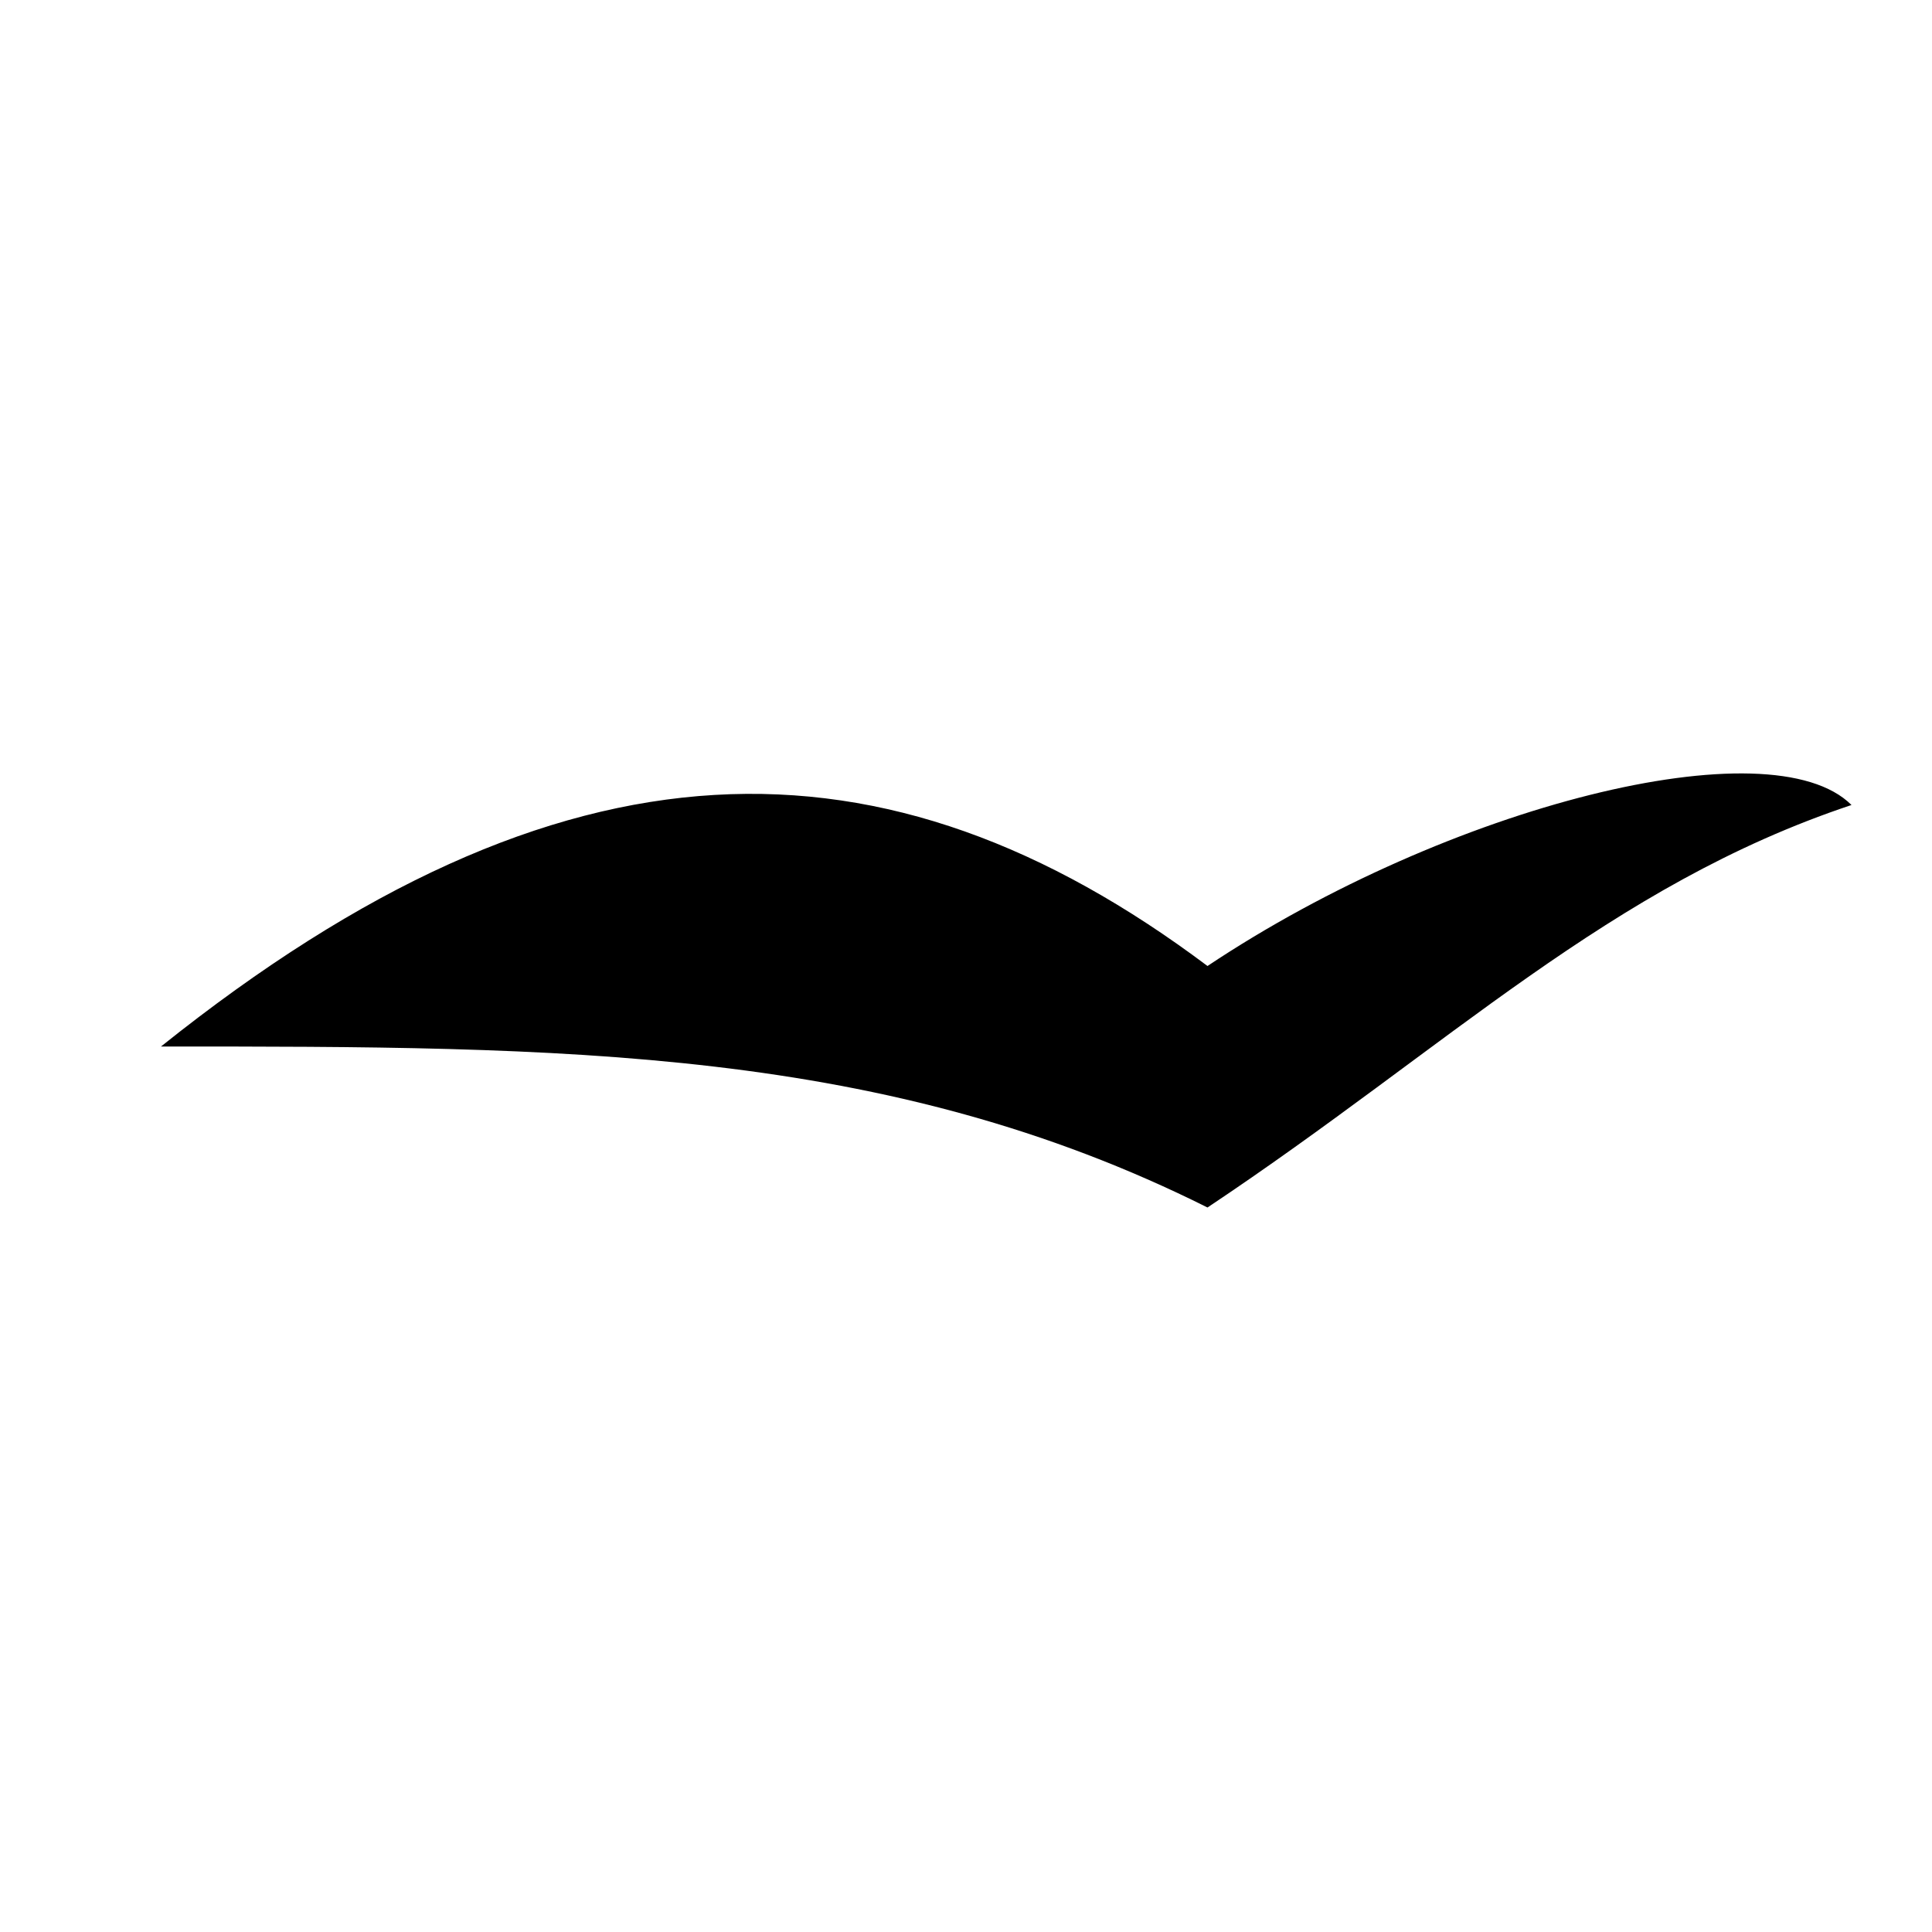
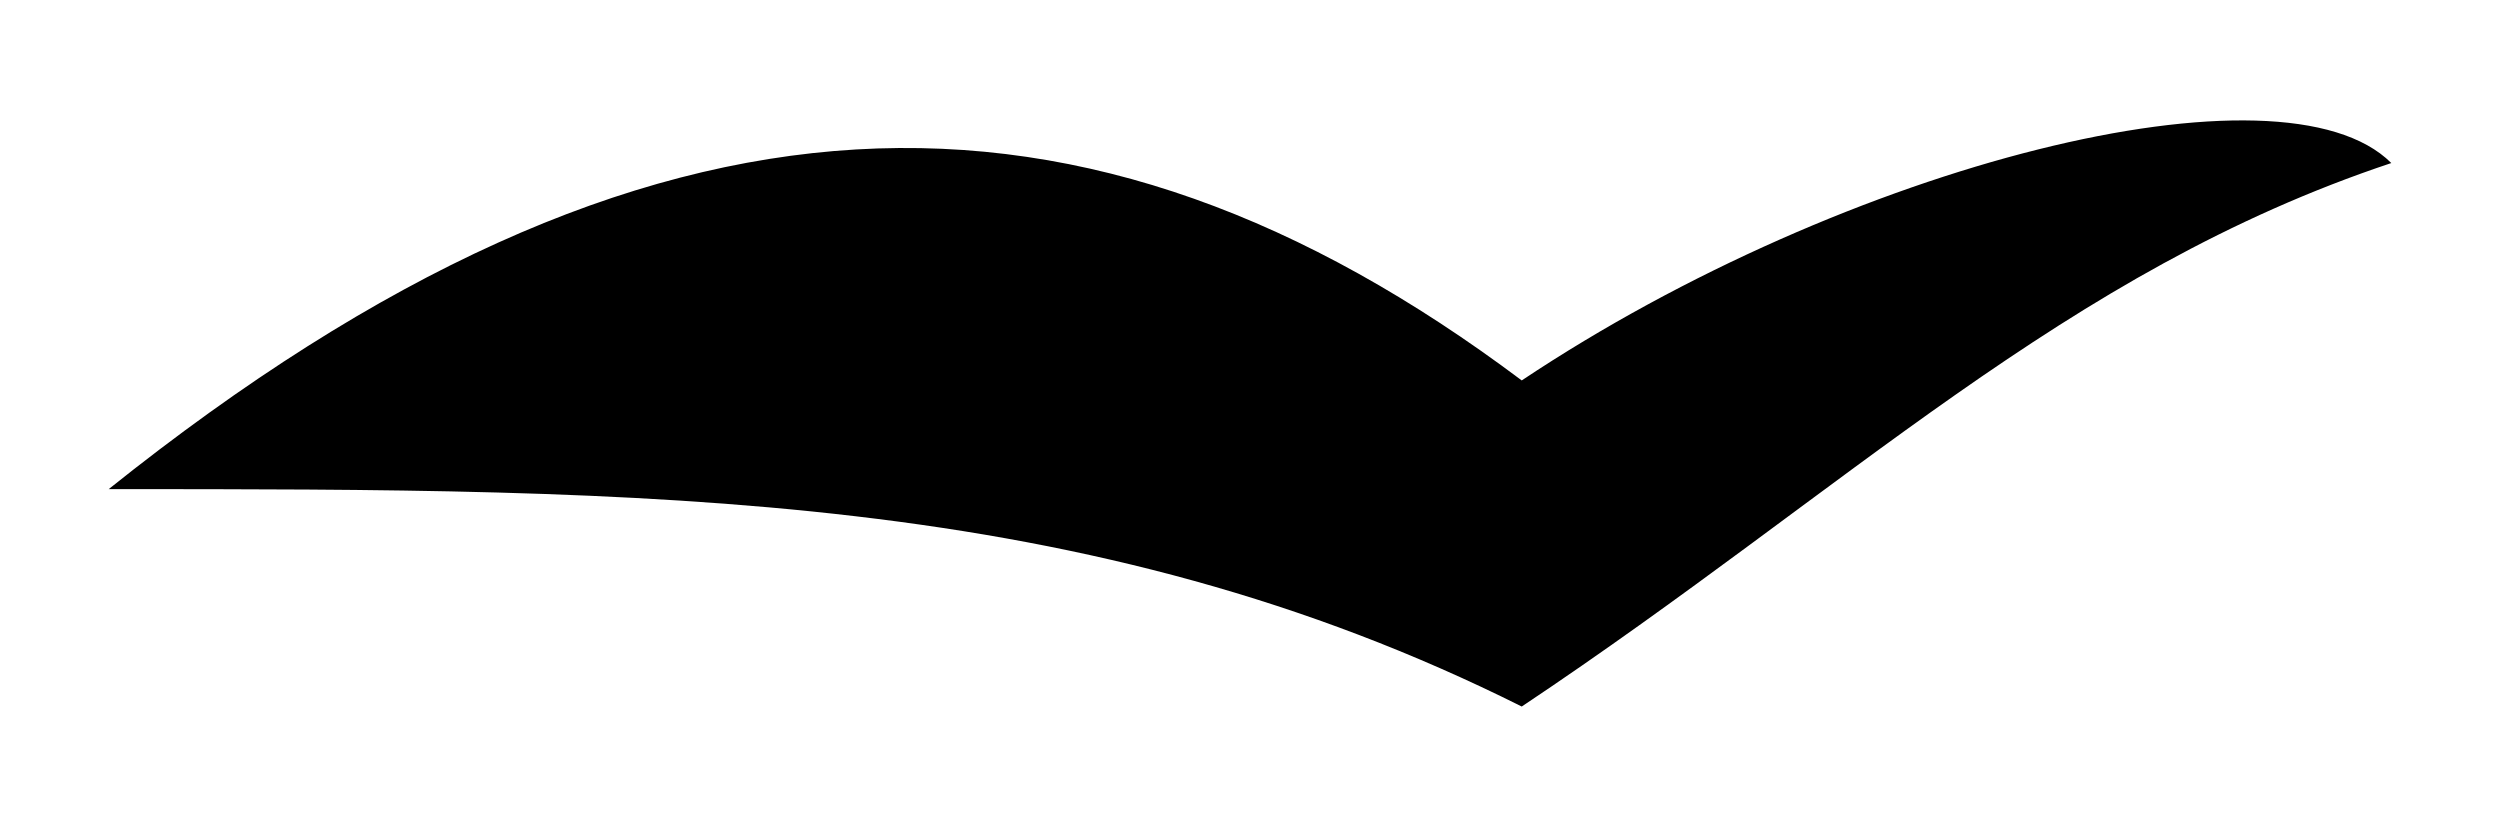
- <svg xmlns="http://www.w3.org/2000/svg" viewBox="0 0 24 24">
+ <svg xmlns="http://www.w3.org/2000/svg" viewBox="1 8.5 23 7.5">
  <path d="M2 13        C7 9, 11 9, 15 12        C18 10, 22 9, 23 10        C20 11, 18 13, 15 15        C11 13, 7 13, 2 13Z" fill="currentColor" />
</svg>
